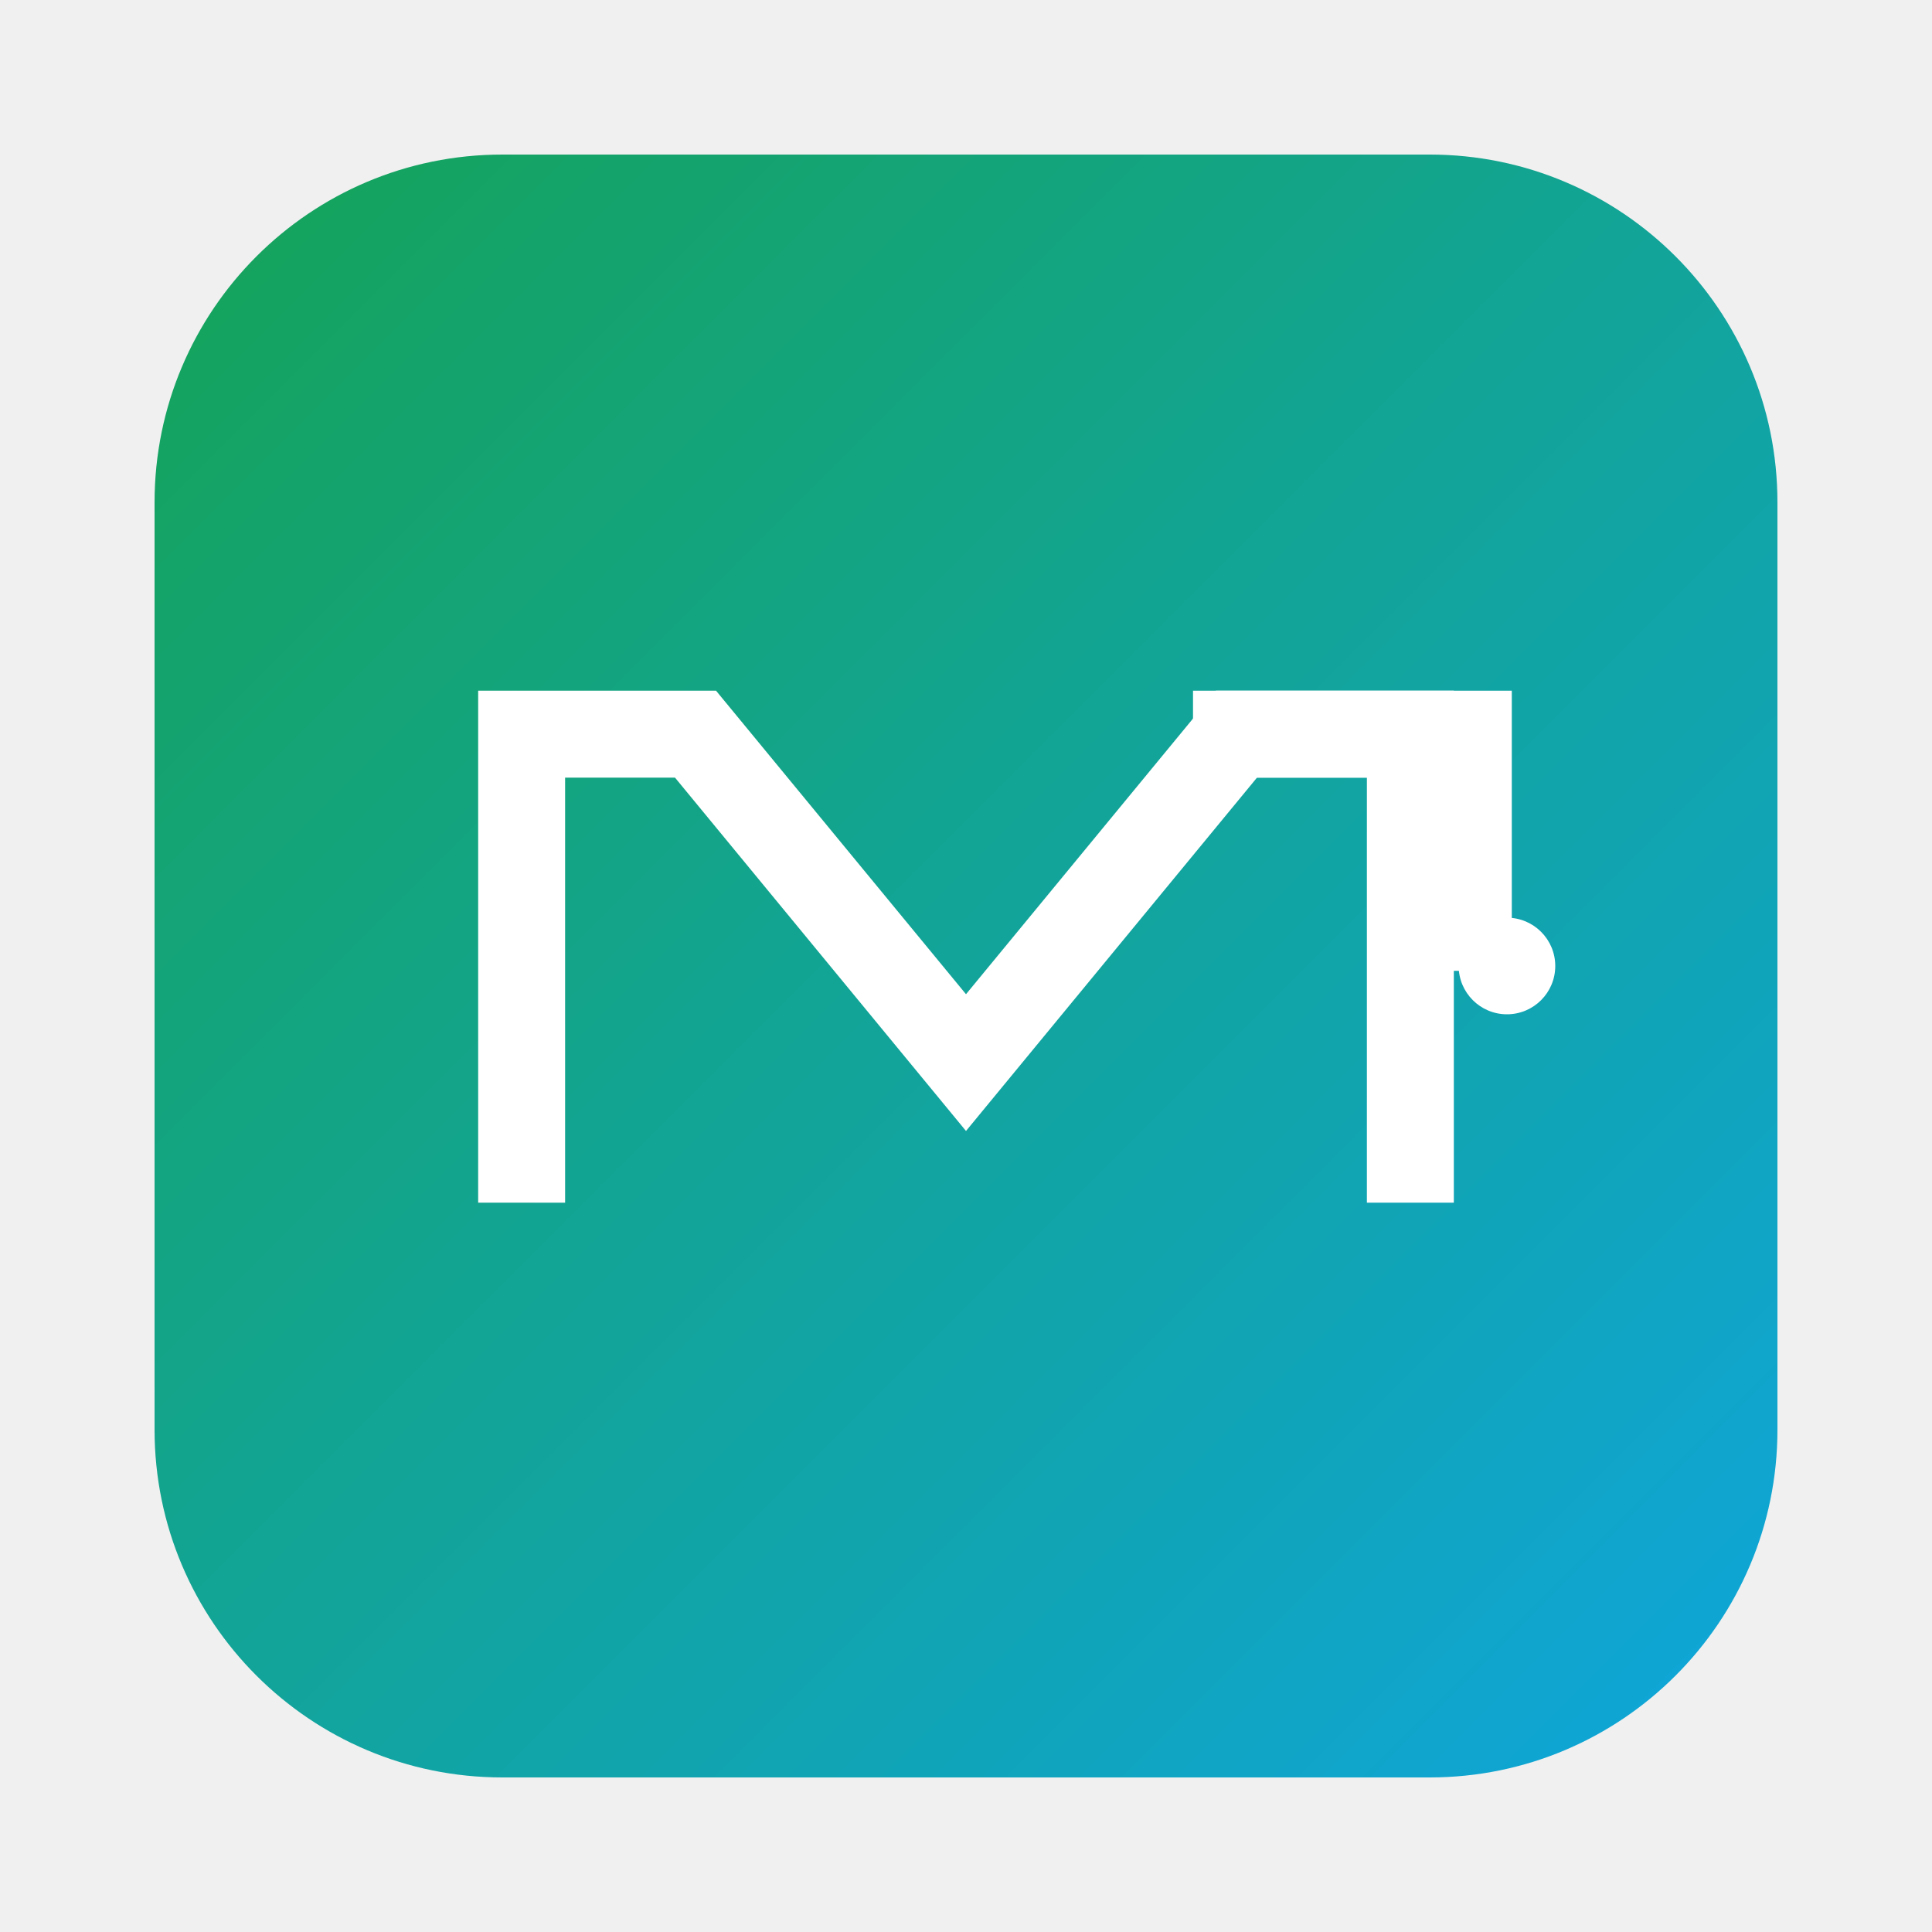
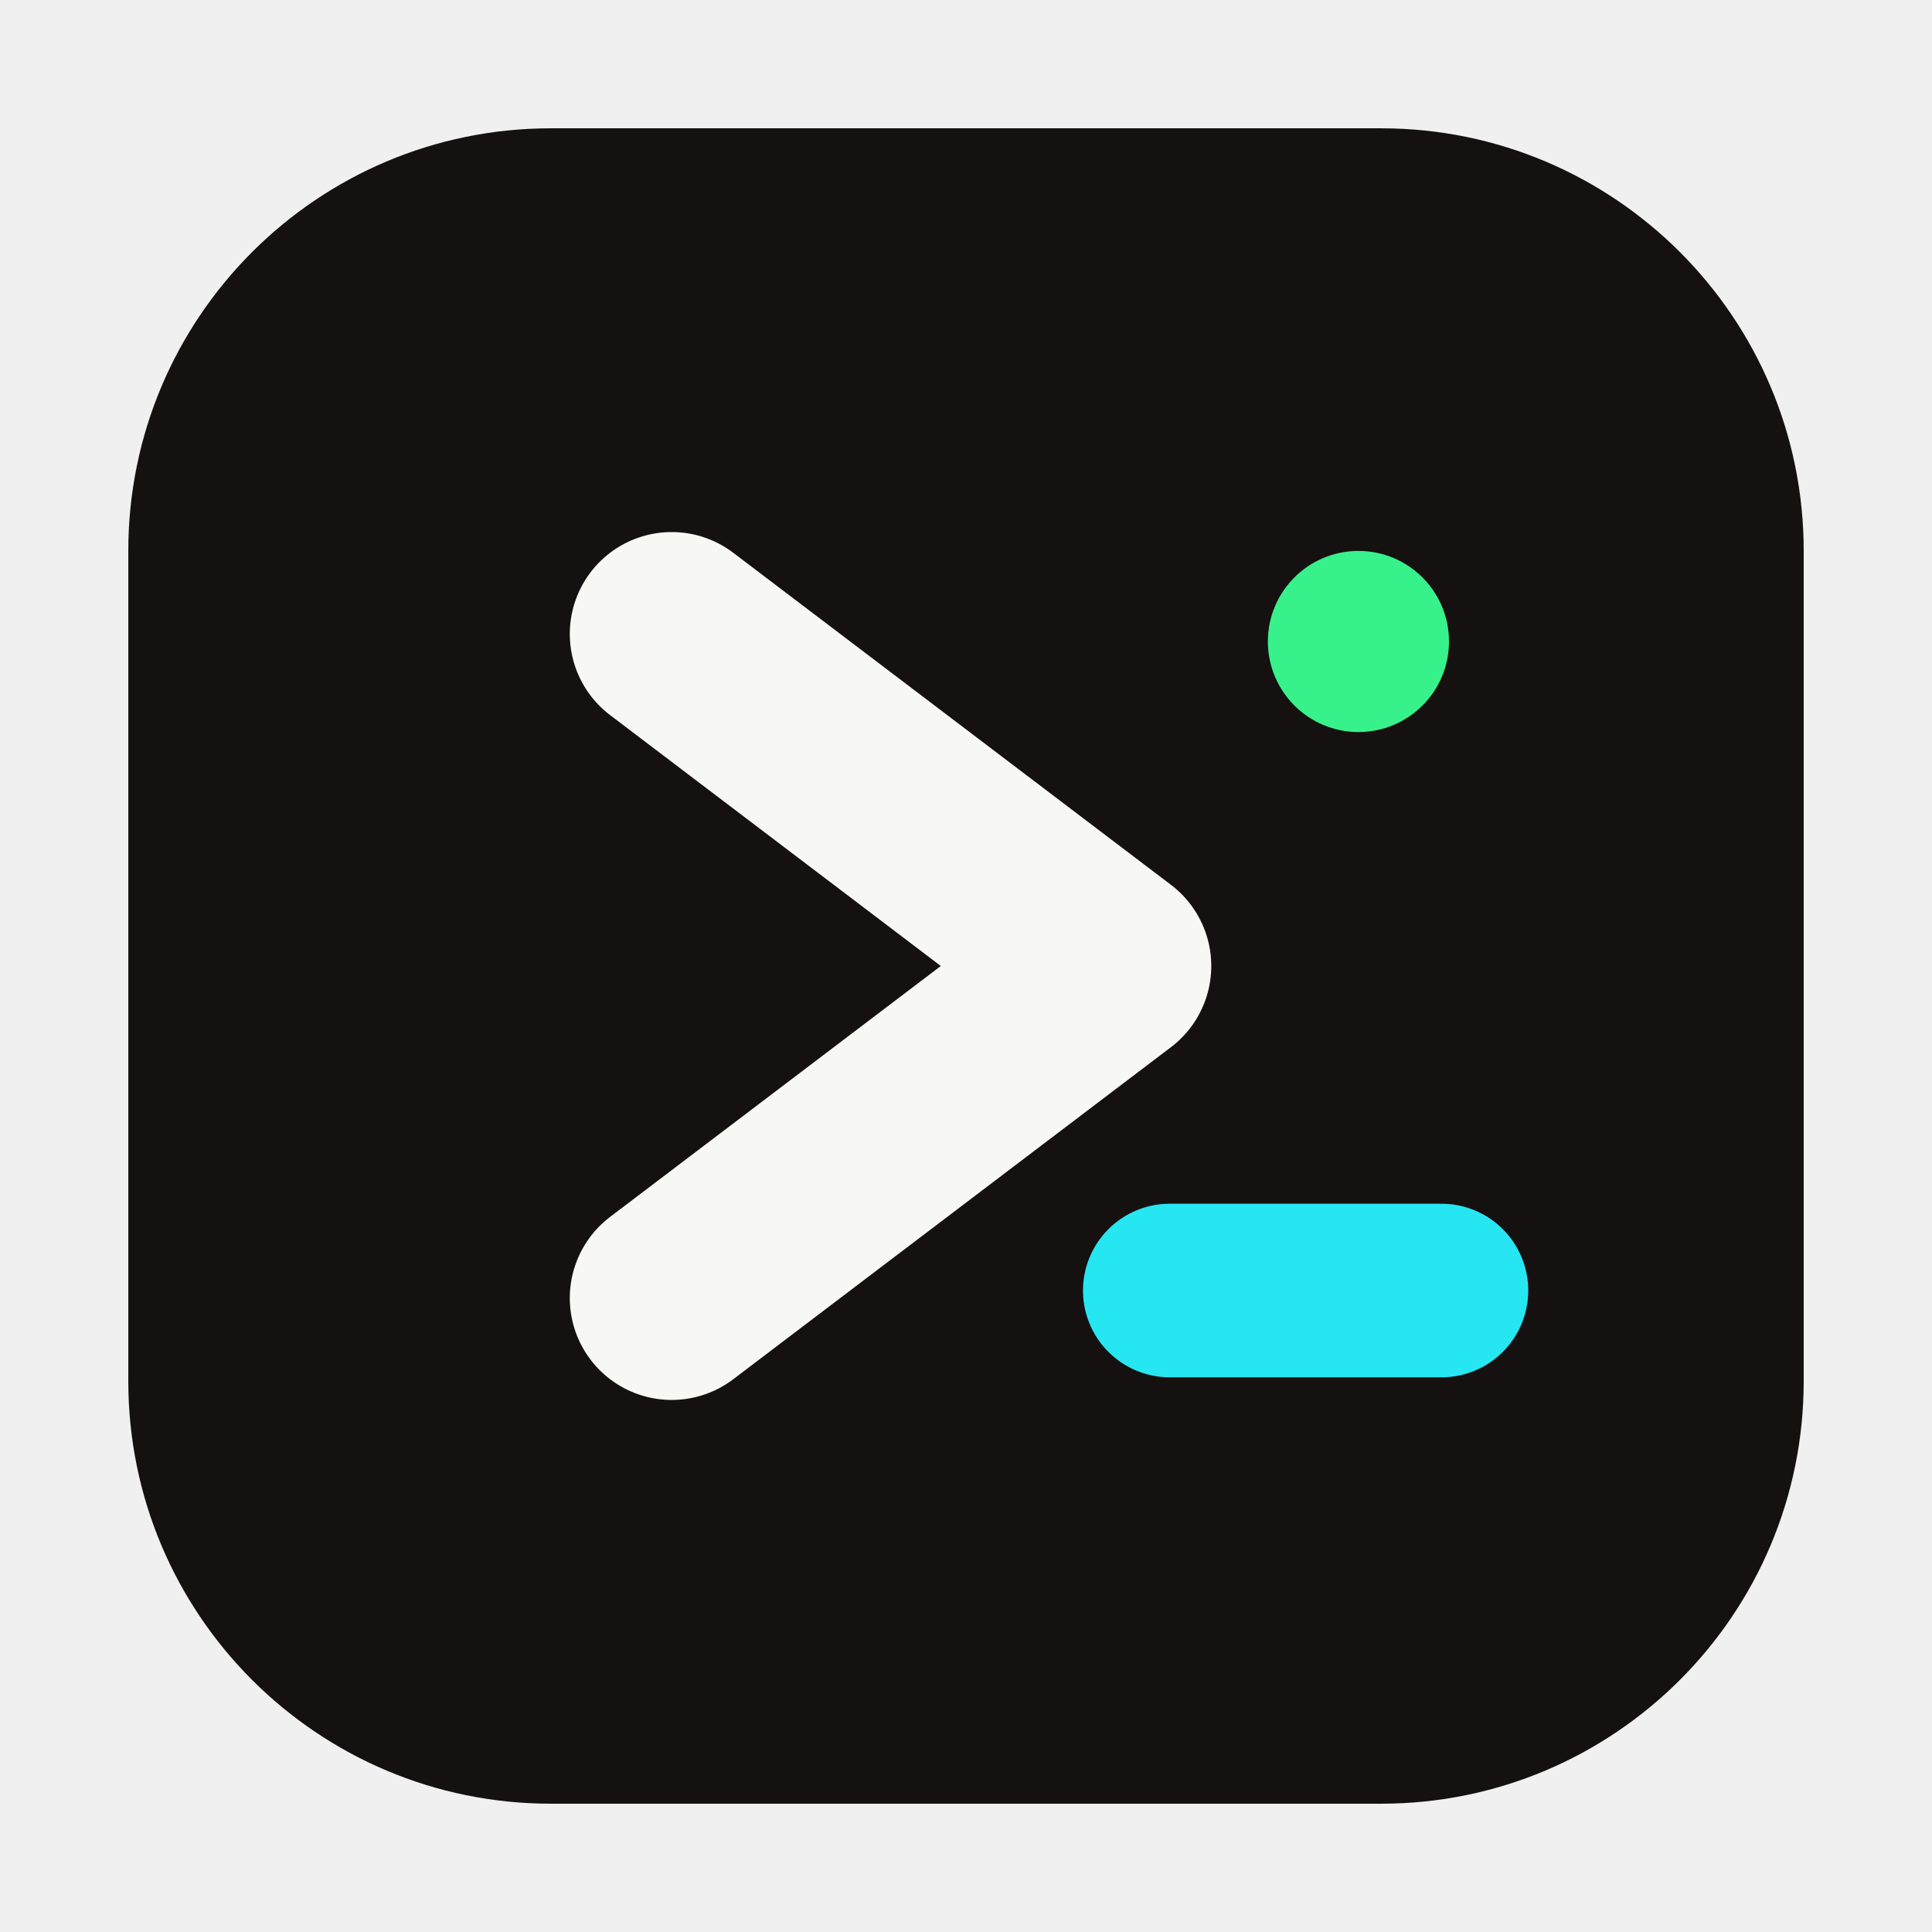
- <svg xmlns="http://www.w3.org/2000/svg" width="300" height="300" viewBox="0 0 300 300" fill="none">
-   <defs>
-     <linearGradient id="g" x1="0" y1="0" x2="300" y2="300" gradientUnits="userSpaceOnUse">
-       <stop stop-color="#16A34A" />
-       <stop offset="1" stop-color="#0EA5E9" />
-     </linearGradient>
-   </defs>
-   <rect x="24.0" y="24.0" width="252.0" height="252.0" rx="54.0" fill="url(#g)" />
-   <path d="M81.0 180.0V114.0H108.0L150.0 165.0L192.0 114.0H219.0V180.0" stroke="#fff" stroke-width="13.5" stroke-linecap="square" stroke-linejoin="miter" />
-   <path d="M192.0 114.0H228.0V144.0" stroke="#fff" stroke-width="13.5" stroke-linecap="square" />
-   <circle cx="234.0" cy="150.0" r="7.5" fill="#fff" />
+ <svg xmlns="http://www.w3.org/2000/svg" width="300" height="300" viewBox="0 0 512 512" fill="none">
+   <rect x="34" y="34" width="444" height="444" rx="112" fill="#151111" />
+   <path d="M178 168L294 256L178 344" stroke="#F7F7F3" stroke-width="54" stroke-linecap="round" stroke-linejoin="round" />
+   <path d="M310 342H382" stroke="#26E6F2" stroke-width="46" stroke-linecap="round" />
+   <circle cx="360" cy="170" r="24" fill="#37F28B" />
</svg>
